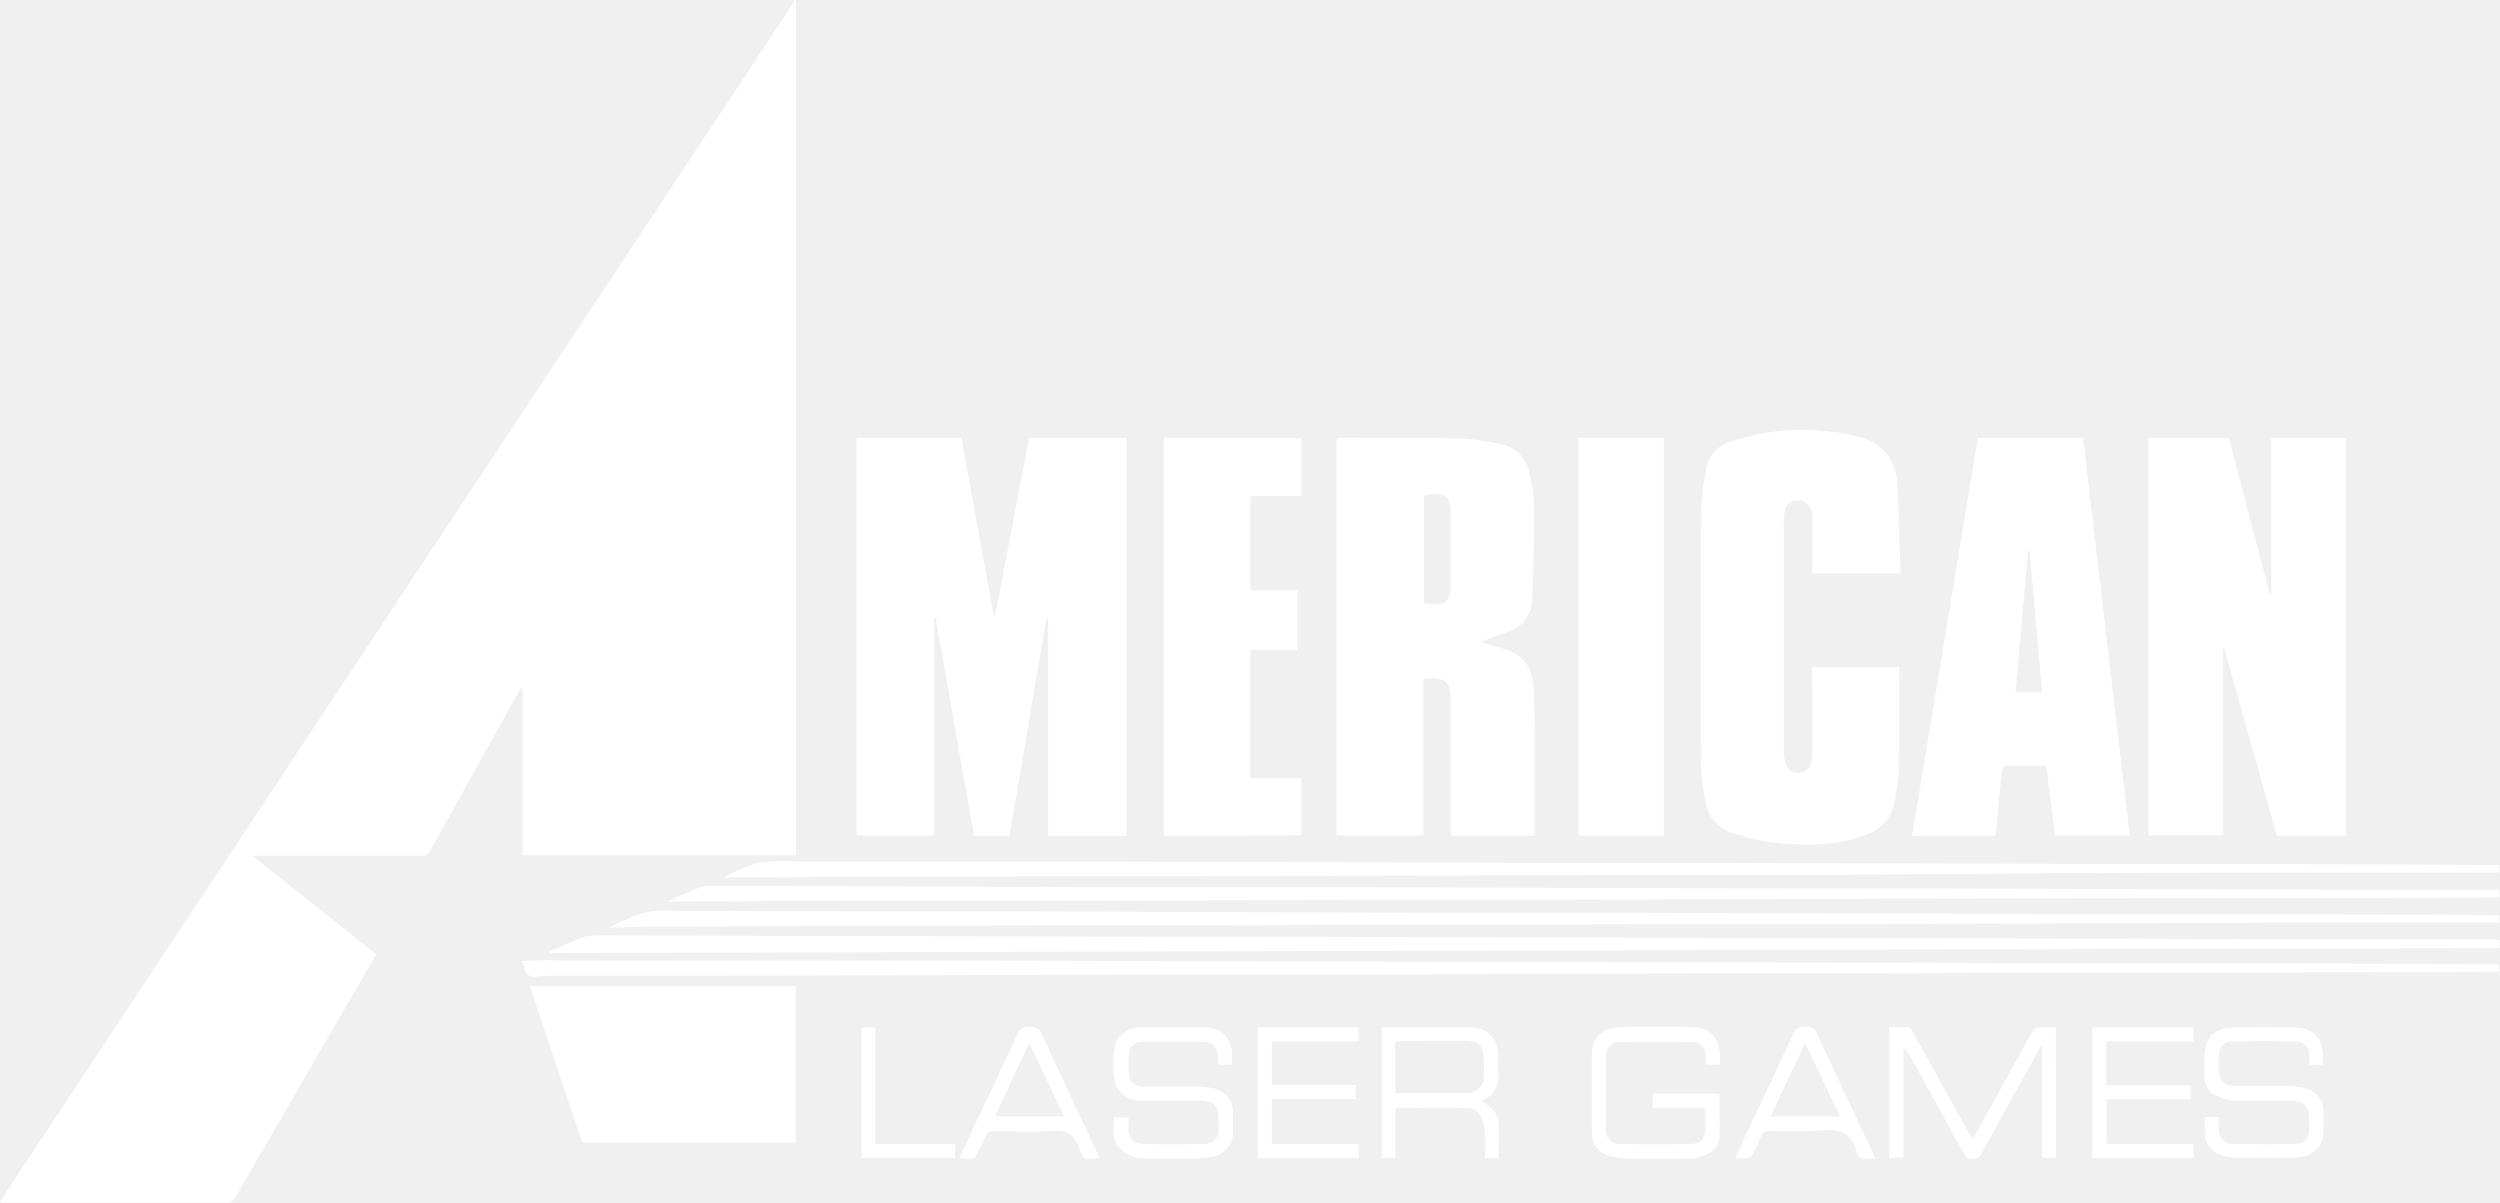
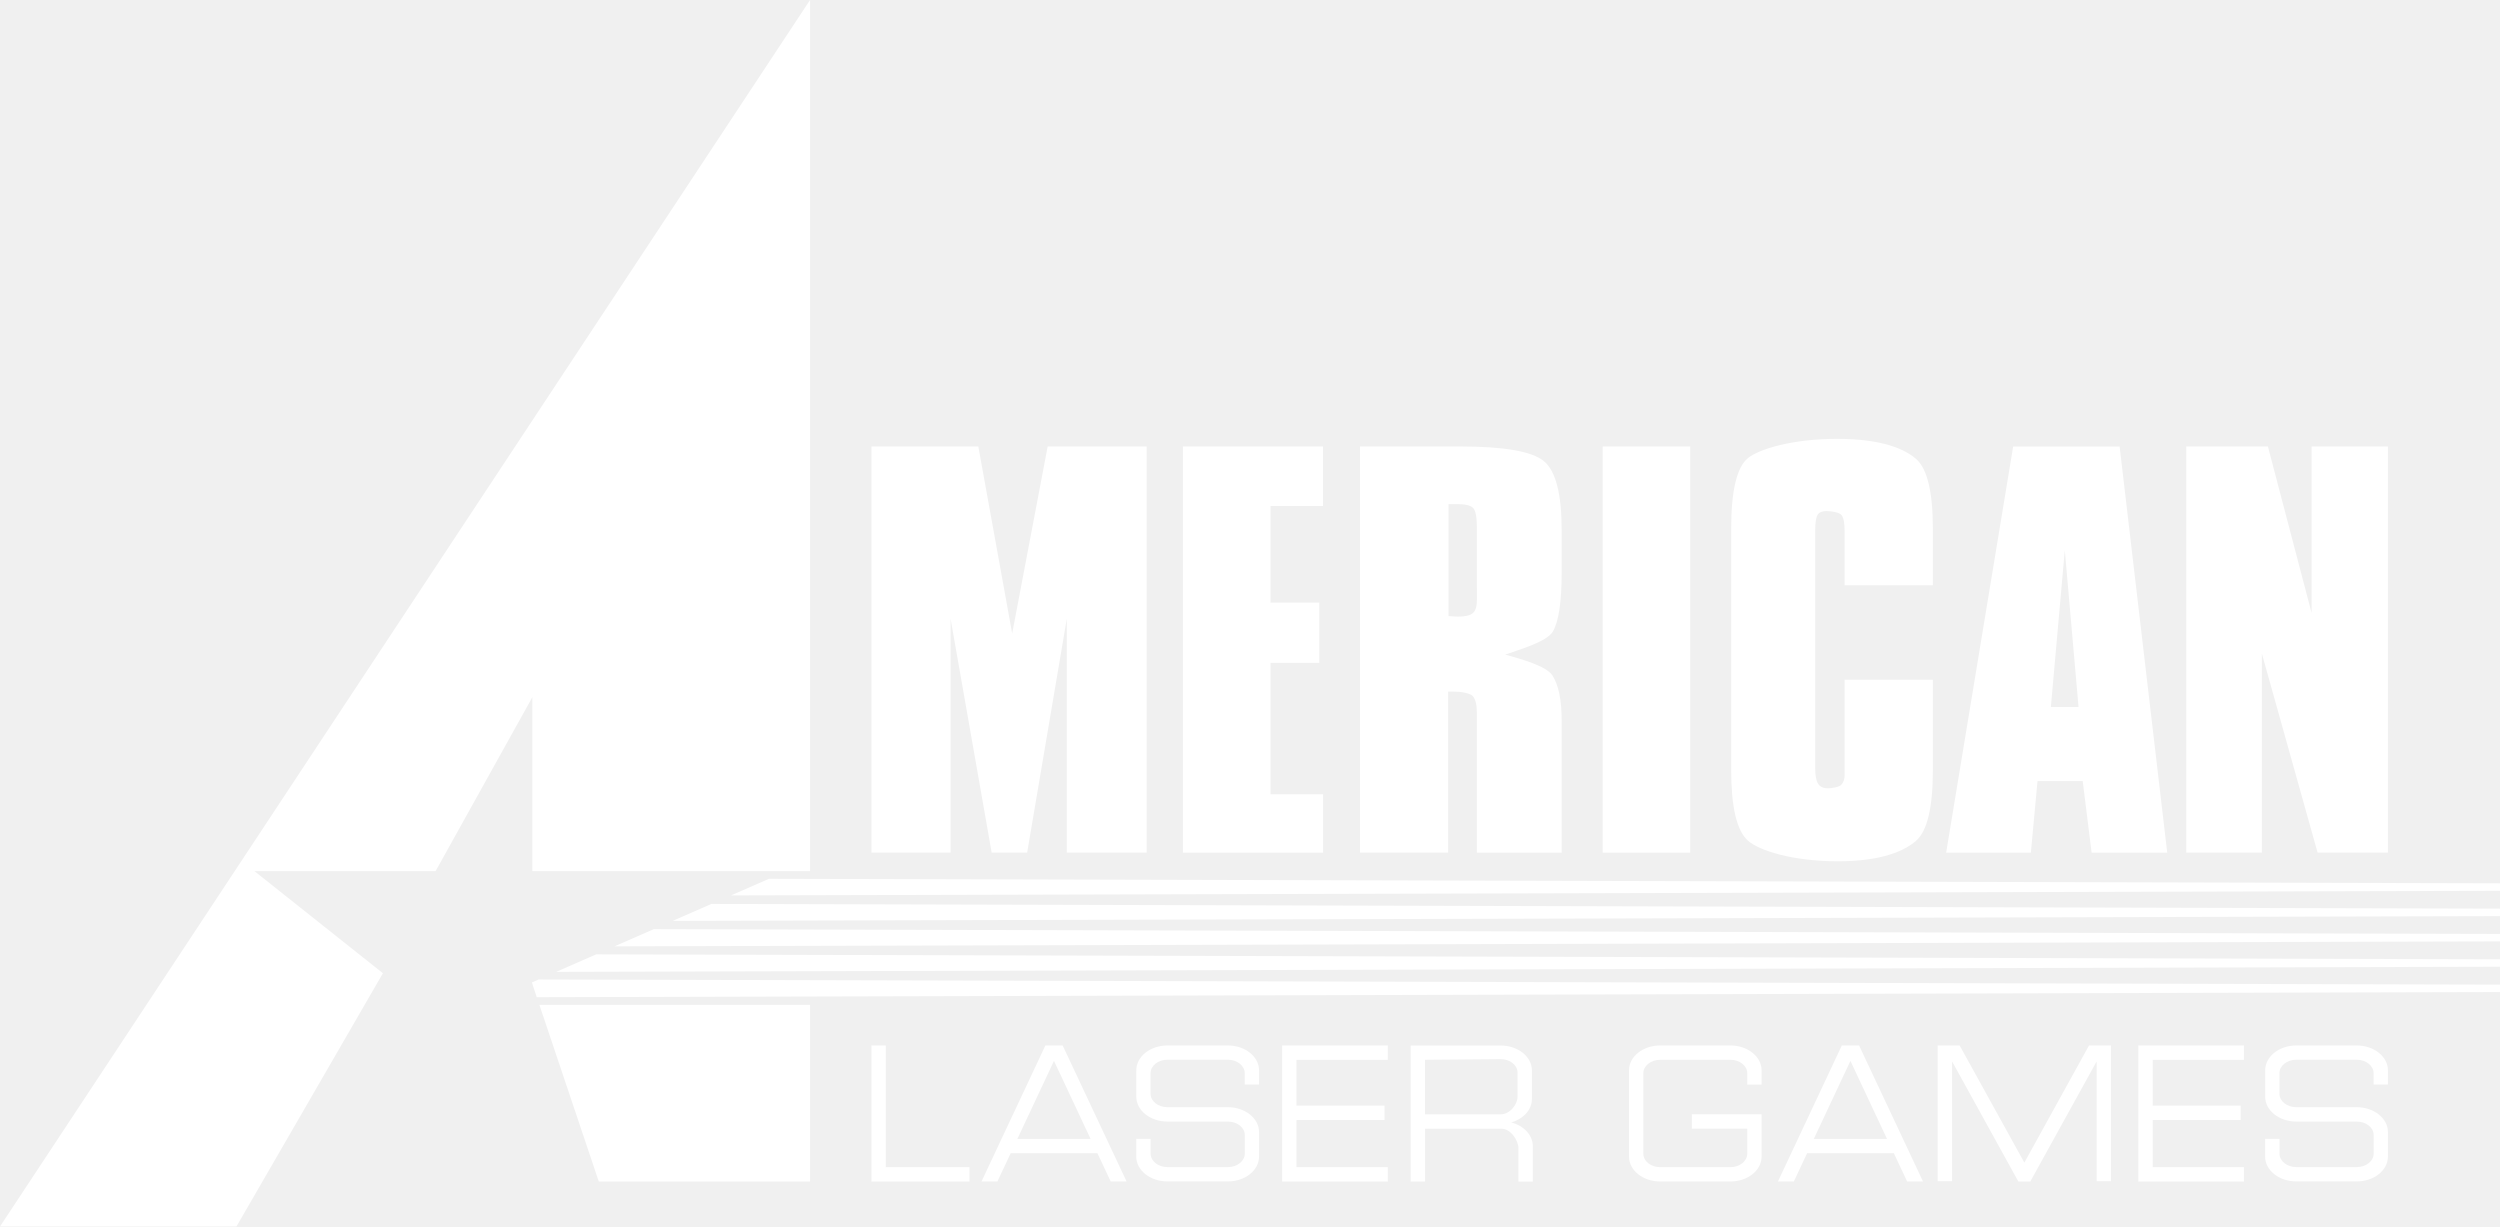
- <svg xmlns="http://www.w3.org/2000/svg" id="Warstwa_1" data-name="Warstwa 1" viewBox="0 0 264 127">
-   <path d="M 84.056 0 L 84.056 90.308 L 55.195 90.308 L 55.195 72.685 L 55.03 72.645 C 54.864 72.929 54.685 73.2 54.52 73.49 C 51.513 78.88 48.509 84.277 45.506 89.68 C 45.316 90.141 44.845 90.423 44.347 90.373 C 38.811 90.373 33.281 90.373 27.745 90.373 L 26.645 90.373 L 39.738 100.77 C 38.632 102.686 37.546 104.575 36.427 106.465 C 32.586 113.069 28.747 119.695 24.91 126.34 C 24.698 126.703 24.54 127 23.983 127 C 16.116 127 8.248 127 0.381 127 C 0.281 127 0.182 127 -0.03 126.96 C 0.52 126.108 1.03 125.322 1.546 124.543 L 44.904 59.065 C 56.308 41.838 67.71 24.611 79.109 7.385 C 80.615 5.117 82.113 2.847 83.606 0.575 C 83.709 0.396 83.8 0.211 83.877 0.02 Z" fill="white" />
-   <path d="M 118.97 88.273 L 110.685 88.273 L 110.685 65.393 L 110.487 65.393 C 109.189 73.006 107.891 80.633 106.593 88.273 L 102.864 88.273 C 101.504 80.585 100.151 72.907 98.804 65.241 L 98.652 65.241 L 98.652 88.24 L 90.453 88.24 L 90.453 46.263 L 101.526 46.263 C 102.661 52.494 103.796 58.728 104.93 64.963 L 105.109 64.963 L 108.672 46.25 L 118.97 46.25 Z" fill="white" />
-   <path d="M 239.844 62.671 L 239.844 46.263 L 247.732 46.263 L 247.732 88.26 L 240.447 88.26 C 238.588 81.655 236.729 75.034 234.871 68.398 L 234.758 68.398 L 234.758 88.214 L 226.877 88.214 L 226.877 46.263 L 235.361 46.263 C 236.796 51.728 238.239 57.211 239.692 62.711 Z" fill="white" />
-   <path d="M 150.308 71.681 L 150.308 88.24 L 141.129 88.24 L 141.129 46.29 C 141.305 46.25 141.485 46.226 141.665 46.218 C 145.924 46.218 150.189 46.218 154.447 46.316 C 155.817 46.4 157.178 46.604 158.513 46.924 C 160.002 47.181 161.172 48.335 161.447 49.817 C 161.769 51.039 161.956 52.293 162.003 53.555 C 162.003 56.799 161.91 60.043 161.785 63.285 C 161.793 64.935 160.668 66.377 159.063 66.773 C 158.189 67.057 157.341 67.433 156.381 67.777 C 157.235 68.048 157.977 68.312 158.745 68.516 C 160.857 69.078 161.818 70.498 161.937 72.612 C 162.01 73.933 162.056 75.254 162.063 76.575 C 162.063 80.162 162.063 83.756 162.063 87.348 L 162.063 88.253 L 153.222 88.253 L 153.222 74.145 C 153.215 71.919 152.692 71.483 150.308 71.681 Z M 150.374 63.668 C 152.453 64.191 153.222 63.622 153.222 61.601 C 153.222 59.276 153.222 56.978 153.222 54.633 C 153.222 52.288 152.718 51.99 150.487 52.281 C 150.487 52.281 150.447 52.281 150.381 52.347 Z" fill="white" />
-   <path d="M 200.692 60.557 L 191.367 60.557 L 191.367 59.705 C 191.367 57.988 191.367 56.27 191.367 54.553 C 191.501 53.376 190.308 52.495 189.218 52.968 C 189.204 52.975 189.19 52.981 189.175 52.988 C 188.859 53.14 188.62 53.414 188.513 53.747 C 188.395 54.263 188.346 54.791 188.367 55.32 C 188.367 63.246 188.367 71.173 188.367 79.099 C 188.366 79.441 188.388 79.783 188.434 80.122 C 188.599 81.49 189.619 82.051 190.791 81.331 C 191.151 81.015 191.358 80.561 191.361 80.082 C 191.414 77.176 191.361 74.27 191.361 71.364 L 191.361 70.432 L 200.54 70.432 C 200.54 70.684 200.579 70.941 200.579 71.191 C 200.579 74.495 200.579 77.744 200.533 81.021 C 200.475 82.233 200.325 83.439 200.083 84.627 C 199.796 86.282 198.617 87.645 197.016 88.167 C 194.573 89.152 192.01 89.244 189.44 89.152 C 187.266 89.097 185.113 88.709 183.056 88.003 C 181.489 87.547 180.331 86.223 180.089 84.613 C 179.814 83.216 179.657 81.798 179.619 80.374 C 179.579 71.601 179.579 62.829 179.619 54.058 C 179.676 52.53 179.863 51.01 180.175 49.513 C 180.42 48.117 181.453 46.987 182.824 46.614 C 185.742 45.635 188.826 45.242 191.897 45.458 C 193.137 45.536 194.369 45.702 195.586 45.953 C 198.394 46.508 200.169 48.127 200.347 51.079 C 200.526 54.203 200.579 57.341 200.692 60.557 Z" fill="white" />
-   <path d="M 216.083 80.882 C 214.612 80.882 213.215 80.882 211.818 80.882 C 211.659 80.882 211.414 81.291 211.387 81.542 C 211.155 83.669 210.963 85.796 210.758 87.923 C 210.745 88.035 210.725 88.144 210.698 88.253 L 201.924 88.253 C 204.235 74.244 206.559 60.28 208.864 46.256 L 219.97 46.256 C 221.612 60.227 223.248 74.191 224.897 88.227 L 217.016 88.227 C 216.712 85.849 216.407 83.425 216.083 80.882 Z M 214.334 58.199 L 214.162 58.199 C 213.718 63.159 213.275 68.107 212.838 73.12 L 215.659 73.12 C 215.208 68.101 214.778 63.146 214.334 58.199 Z" fill="white" />
-   <path d="M 122.904 88.24 L 122.904 46.27 L 137.4 46.27 L 137.4 52.393 L 132.036 52.393 L 132.036 62.348 L 136.996 62.348 L 136.996 68.616 L 132.036 68.616 L 132.036 82.19 L 137.4 82.19 L 137.4 88.22 Z" fill="white" />
-   <path d="M 84.016 104.133 L 84.016 120.646 L 61.5 120.646 L 55.943 104.133 Z" fill="white" />
-   <path d="M 166.685 46.243 L 175.705 46.243 L 175.705 88.253 L 166.685 88.253 Z" fill="white" />
-   <path d="M 55.162 101.478 C 56.142 101.445 56.996 101.398 57.851 101.385 C 58.374 101.385 58.904 101.431 59.434 101.431 L 88.52 101.431 L 103.93 101.431 L 119.506 101.484 L 149.308 101.563 L 166.155 101.563 L 181.566 101.616 L 212.692 101.695 L 228.189 101.695 L 243.42 101.748 L 263.288 101.828 L 263.89 101.828 L 263.943 102.554 C 263.83 102.583 263.715 102.603 263.599 102.614 L 258.751 102.646 L 229.612 102.699 L 197.99 102.778 L 183.685 102.778 L 167.003 102.831 L 144.122 102.911 L 120.599 102.911 L 105.109 102.964 L 74.043 103.042 L 58.626 103.042 C 57.991 103.028 57.357 103.05 56.725 103.108 C 55.904 103.214 55.473 102.911 55.361 102.111 C 55.347 102.118 55.288 101.946 55.162 101.478 Z" fill="white" />
-   <path d="M 263.943 99.264 L 263.943 100.11 L 58.083 100.639 L 58.03 100.44 C 59.712 99.945 61.129 98.769 63.016 98.783 C 72.447 98.813 81.877 98.832 91.308 98.841 L 122.374 98.921 L 137.864 98.921 L 153.361 98.974 L 184.427 99.053 L 199.924 99.053 L 215.493 99.106 C 224.076 99.133 232.657 99.159 241.235 99.185 L 262.056 99.185 Z" fill="white" />
-   <path d="M 64.248 97.97 C 66.063 97.158 67.725 96.146 69.871 96.16 C 83.003 96.259 96.142 96.232 109.281 96.252 L 124.93 96.305 L 149.877 96.385 L 171.573 96.385 L 187.063 96.438 L 218.189 96.516 L 233.685 96.516 L 249.255 96.569 L 263.162 96.622 L 263.917 96.622 L 263.95 97.402 C 263.679 97.402 263.447 97.441 263.215 97.441 L 239.851 97.441 L 223.407 97.494 C 215.222 97.521 207.038 97.547 198.857 97.574 L 177.003 97.574 L 161.513 97.627 L 130.526 97.705 L 115.116 97.705 L 99.619 97.758 L 68.632 97.838 Z" fill="white" />
-   <path d="M 70.44 95.176 C 71.652 94.66 72.857 94.132 74.076 93.643 C 74.328 93.564 74.594 93.535 74.857 93.557 L 96.626 93.61 C 102.877 93.61 109.129 93.677 115.381 93.69 L 143.036 93.69 L 158.526 93.743 L 189.599 93.821 L 204.93 93.821 L 220.586 93.874 L 245.453 93.954 L 263.096 93.954 L 263.93 93.954 L 263.97 94.687 C 263.894 94.731 263.811 94.763 263.725 94.779 C 263.54 94.789 263.354 94.789 263.169 94.779 L 246.321 94.832 L 205.791 94.885 L 190.222 94.938 L 163.122 95.017 L 143.738 95.017 L 128.162 95.07 L 100.275 95.149 L 81.679 95.149 L 71.268 95.202 L 70.493 95.202 Z" fill="white" />
-   <path d="M 76.5 92.6 C 77.66 91.981 78.878 91.477 80.136 91.094 C 81.453 90.927 82.784 90.887 84.109 90.975 C 84.374 90.975 84.639 90.975 84.904 90.975 L 114.301 90.975 C 119.599 90.975 124.844 91.015 130.116 91.028 L 161.023 91.107 L 176.751 91.107 L 192.169 91.159 L 223.394 91.239 L 238.626 91.239 L 254.361 91.292 L 263.175 91.345 L 263.93 91.345 L 263.97 92.071 C 263.889 92.111 263.801 92.138 263.712 92.151 C 263.506 92.151 263.288 92.151 263.049 92.151 L 234.049 92.151 L 218.321 92.204 L 193.142 92.395 L 171.851 92.395 L 156.361 92.448 L 125.374 92.527 L 109.877 92.527 L 94.142 92.58 L 76.824 92.66 L 76.513 92.66 Z" fill="white" />
-   <path d="M 217.122 122.277 L 215.659 122.277 L 215.659 110.527 L 215.5 110.493 L 213.4 114.265 C 212.01 116.782 210.606 119.292 209.235 121.822 C 209.076 122.185 208.704 122.407 208.308 122.376 C 207.912 122.407 207.54 122.181 207.387 121.815 C 205.475 118.319 203.551 114.829 201.612 111.346 C 201.469 111.058 201.26 110.806 201.003 110.613 L 201.003 122.251 L 199.5 122.251 L 199.5 108.465 C 200.162 108.434 200.826 108.445 201.487 108.498 C 201.712 108.498 201.943 108.882 202.083 109.16 C 204.012 112.615 205.932 116.077 207.844 119.542 C 207.963 119.767 208.102 119.985 208.294 120.309 C 208.765 119.47 209.189 118.724 209.619 117.971 C 211.208 115.104 212.811 112.257 214.354 109.384 C 214.712 108.724 215.096 108.36 215.877 108.485 C 216.283 108.519 216.69 108.519 217.096 108.485 Z" fill="white" />
-   <path d="M 174.513 116.973 L 174.513 115.474 L 181.566 115.474 C 181.566 117.059 181.665 118.618 181.566 120.151 C 181.46 121.34 180.5 121.914 179.414 122.205 C 178.98 122.308 178.535 122.357 178.089 122.35 C 175.943 122.35 173.798 122.396 171.652 122.35 C 170.916 122.327 170.191 122.168 169.513 121.881 C 168.621 121.522 168.055 120.64 168.102 119.681 C 168.102 116.828 168.102 113.975 168.102 111.094 C 168.102 109.595 169.334 108.505 171.116 108.452 C 173.606 108.393 176.102 108.387 178.586 108.452 C 180.838 108.512 181.818 109.82 181.612 112.416 L 180.122 112.416 C 180.122 112.145 180.122 111.867 180.122 111.596 C 180.214 110.754 179.547 110.022 178.698 110.031 C 176.155 109.991 173.612 109.991 171.069 110.031 C 170.213 109.985 169.509 110.696 169.566 111.55 C 169.566 114.114 169.566 116.676 169.566 119.239 C 169.479 120.081 170.148 120.81 170.996 120.798 C 173.54 120.846 176.083 120.846 178.626 120.798 C 179.592 120.798 180.076 120.17 180.083 119.186 C 180.083 118.479 180.083 117.772 180.083 116.98 Z" fill="white" />
-   <path d="M 232.824 117.965 L 234.334 117.965 C 234.334 118.386 234.334 118.789 234.334 119.199 C 234.227 120.072 234.93 120.833 235.811 120.798 C 237.983 120.837 240.155 120.844 242.328 120.798 C 243.334 120.798 243.831 120.184 243.864 119.159 C 243.864 118.849 243.864 118.532 243.864 118.215 C 243.864 116.809 243.314 116.233 241.877 116.233 C 239.891 116.233 237.904 116.28 235.917 116.233 C 235.186 116.165 234.479 115.94 233.844 115.573 C 233.132 115.177 232.718 114.402 232.785 113.591 C 232.785 112.931 232.785 112.27 232.785 111.61 C 232.785 109.721 233.778 108.578 235.698 108.505 C 237.924 108.419 240.149 108.412 242.374 108.505 C 244.599 108.598 245.52 109.932 245.255 112.435 L 243.871 112.435 L 243.871 111.55 C 243.939 110.674 243.221 109.935 242.341 109.978 C 240.173 109.947 238.003 109.947 235.831 109.978 C 234.948 109.919 234.228 110.675 234.334 111.55 C 234.334 111.999 234.334 112.449 234.334 112.872 C 234.334 114.147 234.871 114.681 236.175 114.694 C 238.056 114.694 239.93 114.694 241.811 114.694 C 242.442 114.694 243.069 114.799 243.665 115.005 C 244.75 115.334 245.457 116.375 245.361 117.502 C 245.361 118.109 245.361 118.717 245.361 119.325 C 245.47 120.704 244.494 121.935 243.122 122.146 C 242.686 122.233 242.243 122.279 241.798 122.284 C 239.996 122.284 238.195 122.284 236.394 122.284 C 235.761 122.274 235.133 122.168 234.533 121.967 C 233.46 121.623 232.762 120.591 232.844 119.47 Z" fill="white" />
-   <path d="M 117.645 117.99 L 119.169 117.99 L 119.169 119.206 C 119.058 120.071 119.751 120.829 120.626 120.798 C 122.798 120.846 124.968 120.846 127.136 120.798 C 128.049 120.852 128.792 120.073 128.692 119.166 C 128.692 118.849 128.692 118.506 128.692 118.215 C 128.692 116.782 128.136 116.233 126.665 116.233 L 120.705 116.233 C 119.675 116.277 118.687 115.819 118.056 115.005 C 117.361 114.12 117.394 110.553 118.056 109.674 C 118.706 108.887 119.683 108.443 120.705 108.472 C 122.798 108.472 124.891 108.432 126.977 108.472 C 129.334 108.518 130.44 109.978 130.023 112.435 L 128.698 112.435 C 128.698 112.25 128.645 112.099 128.639 111.946 C 128.599 110.48 128.122 110.004 126.652 109.998 L 120.957 109.998 C 119.692 109.998 119.182 110.527 119.175 111.775 L 119.175 112.964 C 119.175 114.192 119.705 114.741 120.95 114.747 C 122.857 114.747 124.765 114.747 126.672 114.747 C 127.33 114.754 127.981 114.872 128.599 115.097 C 129.612 115.446 130.266 116.429 130.195 117.495 C 130.195 118.156 130.195 118.763 130.195 119.398 C 130.314 120.814 129.269 122.062 127.851 122.199 C 126.906 122.31 125.954 122.357 125.003 122.337 C 123.679 122.337 122.354 122.337 121.03 122.337 C 119.873 122.424 118.749 121.928 118.036 121.016 C 117.374 120.084 117.645 119.041 117.645 117.99 Z" fill="white" />
-   <path d="M 156.361 116.253 C 156.796 116.495 157.205 116.784 157.579 117.112 C 157.921 117.442 158.152 117.868 158.242 118.334 C 158.328 119.655 158.242 120.976 158.242 122.297 L 156.798 122.297 C 156.798 121.346 156.864 120.375 156.798 119.424 C 156.746 118.803 156.561 118.202 156.255 117.66 C 156.001 117.295 155.604 117.055 155.162 117 C 152.579 116.947 149.99 117 147.341 117 L 147.341 122.284 L 145.917 122.284 L 145.917 108.532 C 146.039 108.499 146.163 108.477 146.288 108.465 C 149.222 108.465 152.162 108.432 155.096 108.465 C 157.083 108.465 158.202 109.648 158.202 111.636 C 158.202 112.165 158.162 112.693 158.202 113.215 C 158.441 114.545 157.653 115.846 156.361 116.253 Z M 147.354 115.427 C 150.003 115.427 152.592 115.427 155.175 115.427 C 156.026 115.317 156.67 114.605 156.692 113.75 C 156.738 113.149 156.692 112.541 156.692 111.933 C 156.692 110.414 156.175 109.899 154.645 109.899 C 152.42 109.899 150.202 109.899 147.983 109.958 C 147.762 109.966 147.541 109.986 147.321 110.018 Z" fill="white" />
-   <path d="M 132.824 108.498 L 143.473 108.498 L 143.473 109.971 L 134.308 109.971 L 134.308 114.562 L 143.169 114.562 L 143.169 116.062 L 134.308 116.062 L 134.308 120.798 L 143.473 120.798 L 143.473 122.31 L 132.824 122.31 Z" fill="white" />
-   <path d="M 231.645 120.798 L 231.645 122.297 L 220.957 122.297 L 220.957 108.518 L 231.626 108.518 L 231.626 109.971 L 222.42 109.971 L 222.42 114.595 L 231.334 114.595 L 231.334 116.068 L 222.434 116.068 L 222.434 120.798 Z" fill="white" />
-   <path d="M 116.069 122.27 C 114.533 122.489 114.427 122.529 113.957 121.194 C 113.487 119.86 112.685 119.292 111.162 119.411 C 109.116 119.575 107.043 119.464 104.977 119.444 C 104.549 119.368 104.134 119.632 104.023 120.051 C 103.861 120.47 103.673 120.878 103.46 121.273 C 102.877 122.509 102.884 122.509 101.334 122.257 C 101.897 121.049 102.44 119.86 102.996 118.678 C 104.487 115.507 106.01 112.349 107.46 109.16 C 107.751 108.498 108.162 108.459 108.785 108.439 C 109.308 108.36 109.813 108.666 109.983 109.165 C 111.884 113.281 113.824 117.376 115.751 121.484 C 115.844 121.736 115.95 122 116.069 122.27 Z M 105.063 117.885 L 112.347 117.885 L 108.692 110.13 C 107.434 112.825 106.255 115.335 105.063 117.885 Z" fill="white" />
-   <path d="M 198.023 122.356 C 197.714 122.339 197.405 122.339 197.096 122.356 C 196.628 122.495 196.147 122.18 196.089 121.696 C 195.626 119.774 194.434 119.166 192.467 119.384 C 190.617 119.505 188.762 119.516 186.91 119.417 C 186.427 119.417 186.116 119.522 185.95 120.011 C 185.804 120.379 185.638 120.738 185.453 121.088 C 184.838 122.409 184.838 122.409 183.255 122.277 C 183.407 121.927 183.546 121.617 183.698 121.267 C 185.606 117.212 187.54 113.162 189.407 109.087 C 189.698 108.426 190.069 108.426 190.645 108.426 C 191.222 108.426 191.546 108.426 191.831 109.047 C 193.758 113.241 195.738 117.409 197.705 121.597 C 197.778 121.822 197.891 122.04 198.023 122.356 Z M 186.97 117.898 L 194.288 117.898 C 193.056 115.296 191.871 112.772 190.626 110.124 Z" fill="white" />
-   <path d="M 92.427 120.798 L 100.864 120.798 L 100.864 122.284 L 90.983 122.284 L 90.983 108.518 L 92.427 108.518 Z" fill="white" />
+ <svg xmlns="http://www.w3.org/2000/svg" version="1.1" viewBox="0 0 3839 1883.4">
+   <polygon class="st25" points="588 1494.5 390.7 1337.7 668.9 1337.7 817.5 1070.6 817.5 1337.7 1243.9 1337.7 1243.9 0 0 1883.4 363.1 1883.4" style="fill: rgb(255, 255, 255);" />
+   <polygon class="st25" points="828.3 1543.1 919.5 1814.4 1243.9 1814.4 1243.9 1543.1" style="fill: rgb(255, 255, 255);" />
+   <polygon class="st25" points="3839 1367.9 3839 1356.4 1180.8 1349.5 1122.5 1375" style="fill: rgb(255, 255, 255);" />
+   <polygon class="st25" points="3839 1406.8 3839 1395.3 1092.4 1388.1 1033 1414.1" style="fill: rgb(255, 255, 255);" />
+   <polygon class="st25" points="3839 1445.6 3839 1434.2 1004 1426.8 943.6 1453.2" style="fill: rgb(255, 255, 255);" />
+   <polygon class="st25" points="3839 1484.5 3839 1473.1 915.5 1465.5 854.1 1492.4" style="fill: rgb(255, 255, 255);" />
+   <polygon class="st25" points="824.2 1531.3 3839 1523.4 3839 1512 827.1 1504.1 816.8 1508.7" style="fill: rgb(255, 255, 255);" />
+   <path class="st25" d="M 1459.7 950 L 1459.7 1309.3 L 1338.2 1309.3 L 1338.2 685.6 L 1502.3 685.6 L 1554.3 972.8 L 1608.8 685.6 L 1760.8 685.6 L 1760.8 1309.3 L 1638.2 1309.3 L 1638.2 950 L 1577.3 1309.3 L 1522.8 1309.3 L 1459.7 950 Z" style="fill: rgb(255, 255, 255);" />
+   <path class="st25" d="M 1816.5 1309.4 L 1816.5 685.6 L 2031.6 685.6 L 2031.6 777 L 1951 777 L 1951 925.4 L 2025.9 925.4 L 2025.9 1017.9 L 1951 1017.9 L 1951 1219.7 L 2031.7 1219.7 L 2031.7 1309.3 L 1816.5 1309.3 Z" style="fill: rgb(255, 255, 255);" />
+   <path class="st25" d="M 2088.4 1309.4 L 2088.4 685.6 L 2242.5 685.6 C 2309.4 685.6 2352.1 693 2370.5 707.9 C 2388.9 722.7 2398.1 758.2 2398.1 814.3 L 2398.1 879.1 C 2398.1 924.4 2393.5 954.7 2384.5 969.9 C 2375.4 985.2 2335.2 996.9 2311.4 1005.2 C 2334.4 1011.7 2374.4 1022.4 2383.9 1037.2 C 2393.4 1052.1 2398.1 1075.1 2398.1 1106.3 L 2398.1 1309.4 L 2267.9 1309.4 L 2267.9 1095.1 C 2267.9 1082.1 2265.7 1073.3 2261.4 1068.8 C 2257.1 1064.3 2243.7 1062 2231.8 1062 L 2223.8 1062 L 2223.8 1309.3 L 2088.4 1309.3 Z M 2267.9 902.5 L 2267.9 810.5 C 2267.9 793.8 2265.9 783.6 2261.9 779.8 C 2257.9 776 2249.8 774.1 2237.6 774.1 L 2224.4 774.1 L 2224.4 946.1 C 2226.1 946.1 2228.5 946.3 2231.7 946.5 C 2234.8 946.8 2237.1 946.9 2238.5 946.9 C 2249.9 946.9 2257.7 945.1 2261.8 941.4 C 2265.9 937.8 2268 930.8 2268 920.6 L 2268 902.5 Z" style="fill: rgb(255, 255, 255);" />
+   <path class="st25" d="M 2461.1 1309.4 L 2461.1 685.6 L 2595.5 685.6 L 2595.5 1309.3 L 2461.1 1309.3 Z" style="fill: rgb(255, 255, 255);" />
+   <path class="st25" d="M 2658.4 811.7 C 2658.4 753.6 2667 717.5 2684.1 703.5 C 2701.3 689.5 2752.6 673.9 2821 673.9 C 2890.9 673.9 2925.8 690 2942.7 705.1 C 2959.6 720.1 2968.1 755.7 2968.1 811.8 L 2968.1 898.7 L 2832.6 898.7 L 2832.6 815.6 C 2832.6 803.6 2831.1 795.4 2828 791.2 C 2825 786.9 2812.8 784.8 2804.5 784.8 C 2798.2 784.8 2793.7 786.7 2791.2 790.4 C 2788.7 794.2 2787.4 802.6 2787.4 815.6 L 2787.4 1179 C 2787.4 1190.5 2788.8 1198.6 2791.8 1203.4 C 2794.7 1208.1 2799.7 1210.5 2806.8 1210.5 C 2812.9 1210.5 2824.1 1208.7 2827.5 1205.1 C 2830.9 1201.5 2832.6 1196.4 2832.6 1189.9 L 2832.6 1179 L 2832.6 1043.8 L 2968.1 1043.8 L 2968.1 1182.8 C 2968.1 1240.3 2959.4 1276.5 2942 1291.4 C 2924.6 1306.3 2890.5 1322.6 2822.1 1322.6 C 2752.9 1322.6 2701 1306.1 2684 1290.8 C 2667 1275.5 2658.4 1239.5 2658.4 1182.8 L 2658.4 811.7 Z" style="fill: rgb(255, 255, 255);" />
+   <path class="st25" d="M 2988.5 1309.4 L 3091.4 685.7 L 3254.9 685.7 L 3328 1309.4 L 3211.9 1309.4 L 3198.2 1199.4 L 3128.8 1199.4 L 3118.6 1309.4 L 2988.5 1309.4 Z M 3149.3 1085.7 L 3191.8 1085.7 L 3170.7 844.9 L 3149.3 1085.7 Z" style="fill: rgb(255, 255, 255);" />
+   <path class="st25" d="M 3357.2 1309.4 L 3357.2 685.6 L 3482.6 685.6 L 3549.7 941.3 L 3549.7 685.6 L 3666.9 685.6 L 3666.9 1309.3 L 3558.9 1309.3 L 3473.3 1003.6 L 3473.3 1309.3 L 3357.2 1309.3 Z" style="fill: rgb(255, 255, 255);" />
+   <polygon class="st25" points="1360.2 1792.3 1360.2 1605.4 1338.2 1605.4 1338.2 1814.4 1488.7 1814.4 1488.7 1792.3" style="fill: rgb(255, 255, 255);" />
+   <polygon class="st25" points="2131.1 1627.5 2131.1 1605.4 1968.9 1605.4 1968.9 1814.4 2131.1 1814.4 2131.1 1792.3 1990.9 1792.3 1990.9 1719.9 2126.1 1719.9 2126.1 1697.8 1990.9 1697.8 1990.9 1627.5" style="fill: rgb(255, 255, 255);" />
+   <polygon class="st25" points="3445.8 1627.5 3445.8 1605.4 3283.6 1605.4 3283.6 1814.4 3445.8 1814.4 3445.8 1792.3 3305.7 1792.3 3305.7 1719.9 3440.8 1719.9 3440.8 1697.8 3305.7 1697.8 3305.7 1627.5" style="fill: rgb(255, 255, 255);" />
+   <path class="st25" d="M 2304.4 1675.4 C 2304.7 1675.4 2305 1675.3 2305.3 1675.3 C 2302.5 1675.2 2300.7 1675.1 2300.7 1675.1 C 2301.9 1675.2 2303.1 1675.4 2304.4 1675.4 Z" style="fill: rgb(255, 255, 255);" />
+   <path class="st25" d="M 2320.7 1723.6 C 2339.1 1718.3 2352.4 1704.3 2352.4 1687.7 L 2352.4 1643.7 C 2352.4 1622.6 2330.9 1605.5 2304.5 1605.5 L 2166.2 1605.5 L 2166.2 1814.4 L 2188.3 1814.4 L 2188.3 1733.3 L 2305.8 1733.3 C 2320.1 1733.3 2331.7 1751.7 2331.7 1763.1 L 2331.7 1814.5 L 2353.8 1814.5 L 2353.8 1759.8 C 2353.6 1742.8 2339.7 1728.6 2320.7 1723.6 Z M 2304.4 1711.2 C 2303.5 1711.2 2226.8 1711.1 2188.2 1711.2 L 2188.2 1627.4 C 2225.6 1627.1 2298.6 1626.4 2304.4 1626.4 C 2318.7 1626.4 2330.3 1635.6 2330.3 1647 L 2330.3 1684.4 C 2330.3 1695.8 2318.7 1711.2 2304.4 1711.2 Z" style="fill: rgb(255, 255, 255);" />
+   <path class="st25" d="M 1631.8 1605.4 L 1605.3 1605.4 L 1507.2 1814.3 L 1531.6 1814.3 L 1552 1770.9 L 1685.2 1770.9 L 1705.6 1814.3 L 1730 1814.3 L 1631.8 1605.4 Z M 1562.3 1748.9 L 1618.5 1629.1 L 1674.7 1748.9 L 1562.3 1748.9 Z" style="fill: rgb(255, 255, 255);" />
+   <path class="st25" d="M 2854.8 1605.4 L 2828.3 1605.4 L 2730.2 1814.3 L 2754.6 1814.3 L 2775 1770.9 L 2908.2 1770.9 L 2928.6 1814.3 L 2953 1814.3 L 2854.8 1605.4 Z M 2785.3 1748.9 L 2841.5 1629.1 L 2897.7 1748.9 L 2785.3 1748.9 Z" style="fill: rgb(255, 255, 255);" />
+   <path class="st25" d="M 1933.4 1665.5 L 1933.4 1643.6 C 1933.4 1622.5 1911.9 1605.4 1885.5 1605.4 C 1883.1 1605.4 1878.4 1605.4 1878.4 1605.4 C 1878.4 1605.4 1800.1 1605.4 1792.8 1605.4 C 1766.3 1605.4 1744.9 1622.5 1744.9 1643.6 L 1744.9 1684.1 C 1744.9 1705.2 1766.4 1722.3 1792.8 1722.3 C 1792.8 1722.3 1882 1722.3 1885.6 1722.3 C 1899.9 1722.3 1911.5 1731.5 1911.5 1742.9 L 1911.5 1771.5 C 1911.5 1782.9 1899.9 1792.2 1885.6 1792.2 C 1885.6 1792.2 1807.1 1792.2 1792.8 1792.2 C 1778.5 1792.2 1766.9 1783 1766.9 1771.5 L 1766.9 1748.8 L 1744.8 1748.8 L 1744.8 1776 C 1744.8 1797.1 1766.3 1814.2 1792.7 1814.2 C 1794.8 1814.2 1799.6 1814.2 1799.6 1814.2 C 1799.6 1814.2 1878 1814.2 1885.5 1814.2 C 1912 1814.2 1933.4 1797.1 1933.4 1776 L 1933.4 1738.4 C 1933.4 1717.3 1911.9 1700.2 1885.5 1700.2 L 1792.7 1700.2 C 1778.4 1700.2 1766.8 1691 1766.8 1679.6 L 1766.8 1648 C 1766.8 1636.6 1778.4 1627.3 1792.7 1627.3 C 1805.8 1627.3 1885.5 1627.3 1885.5 1627.3 C 1899.8 1627.3 1911.4 1636.6 1911.4 1648 L 1911.4 1665.4 L 1933.4 1665.4 Z" style="fill: rgb(255, 255, 255);" />
+   <path class="st25" d="M 3666.9 1665.5 L 3666.9 1643.6 C 3666.9 1622.5 3645.4 1605.4 3619 1605.4 C 3616.6 1605.4 3611.9 1605.4 3611.9 1605.4 C 3611.9 1605.4 3533.6 1605.4 3526.3 1605.4 C 3499.8 1605.4 3478.4 1622.5 3478.4 1643.6 L 3478.4 1684.1 C 3478.4 1705.2 3499.8 1722.3 3526.3 1722.3 C 3526.3 1722.3 3615.5 1722.3 3619.1 1722.3 C 3633.4 1722.3 3645 1731.5 3645 1742.9 L 3645 1771.5 C 3645 1782.9 3633.4 1792.2 3619.1 1792.2 C 3619.1 1792.2 3540.6 1792.2 3526.3 1792.2 C 3512 1792.2 3500.4 1783 3500.4 1771.5 L 3500.4 1748.8 L 3478.3 1748.8 L 3478.3 1776 C 3478.3 1797.1 3499.7 1814.2 3526.2 1814.2 C 3528.3 1814.2 3533.1 1814.2 3533.1 1814.2 C 3533.1 1814.2 3611.5 1814.2 3619 1814.2 C 3645.5 1814.2 3666.9 1797.1 3666.9 1776 L 3666.9 1738.4 C 3666.9 1717.3 3645.4 1700.2 3619 1700.2 L 3526.2 1700.2 C 3511.9 1700.2 3500.3 1691 3500.3 1679.6 L 3500.3 1648 C 3500.3 1636.6 3511.9 1627.3 3526.2 1627.3 C 3539.3 1627.3 3619 1627.3 3619 1627.3 C 3633.3 1627.3 3644.9 1636.6 3644.9 1648 L 3644.9 1665.4 L 3666.9 1665.4 Z" style="fill: rgb(255, 255, 255);" />
+   <path class="st25" d="M 2705.1 1665.5 L 2705.1 1643.6 C 2705.1 1622.5 2683.6 1605.4 2657.2 1605.4 L 2549.4 1605.4 C 2522.9 1605.4 2501.5 1622.5 2501.5 1643.6 L 2501.5 1776.1 C 2501.5 1797.2 2523 1814.3 2549.4 1814.3 L 2657.2 1814.3 C 2683.7 1814.3 2705.1 1797.2 2705.1 1776.1 L 2705.1 1711.1 L 2598 1711.1 L 2598 1733.2 L 2683.1 1733.2 L 2683.1 1771.6 C 2683.1 1783 2671.5 1792.3 2657.2 1792.3 L 2549.4 1792.3 C 2535.1 1792.3 2523.5 1783.1 2523.5 1771.6 L 2523.5 1648.1 C 2523.5 1636.7 2535.1 1627.4 2549.4 1627.4 L 2657.2 1627.4 C 2671.5 1627.4 2683.1 1636.7 2683.1 1648.1 L 2683.1 1665.5 L 2705.1 1665.5 Z" style="fill: rgb(255, 255, 255);" />
+   <polygon class="st25" points="3207.9 1605.4 3108.6 1785.3 3009.2 1605.4 2975.5 1605.4 2975.5 1813.8 2997.6 1813.8 2997.6 1629.9 3099.4 1814.4 3117.7 1814.4 3219.6 1629.9 3219.6 1813.8 3241.6 1813.8 3241.6 1605.4" style="fill: rgb(255, 255, 255);" />
</svg>
